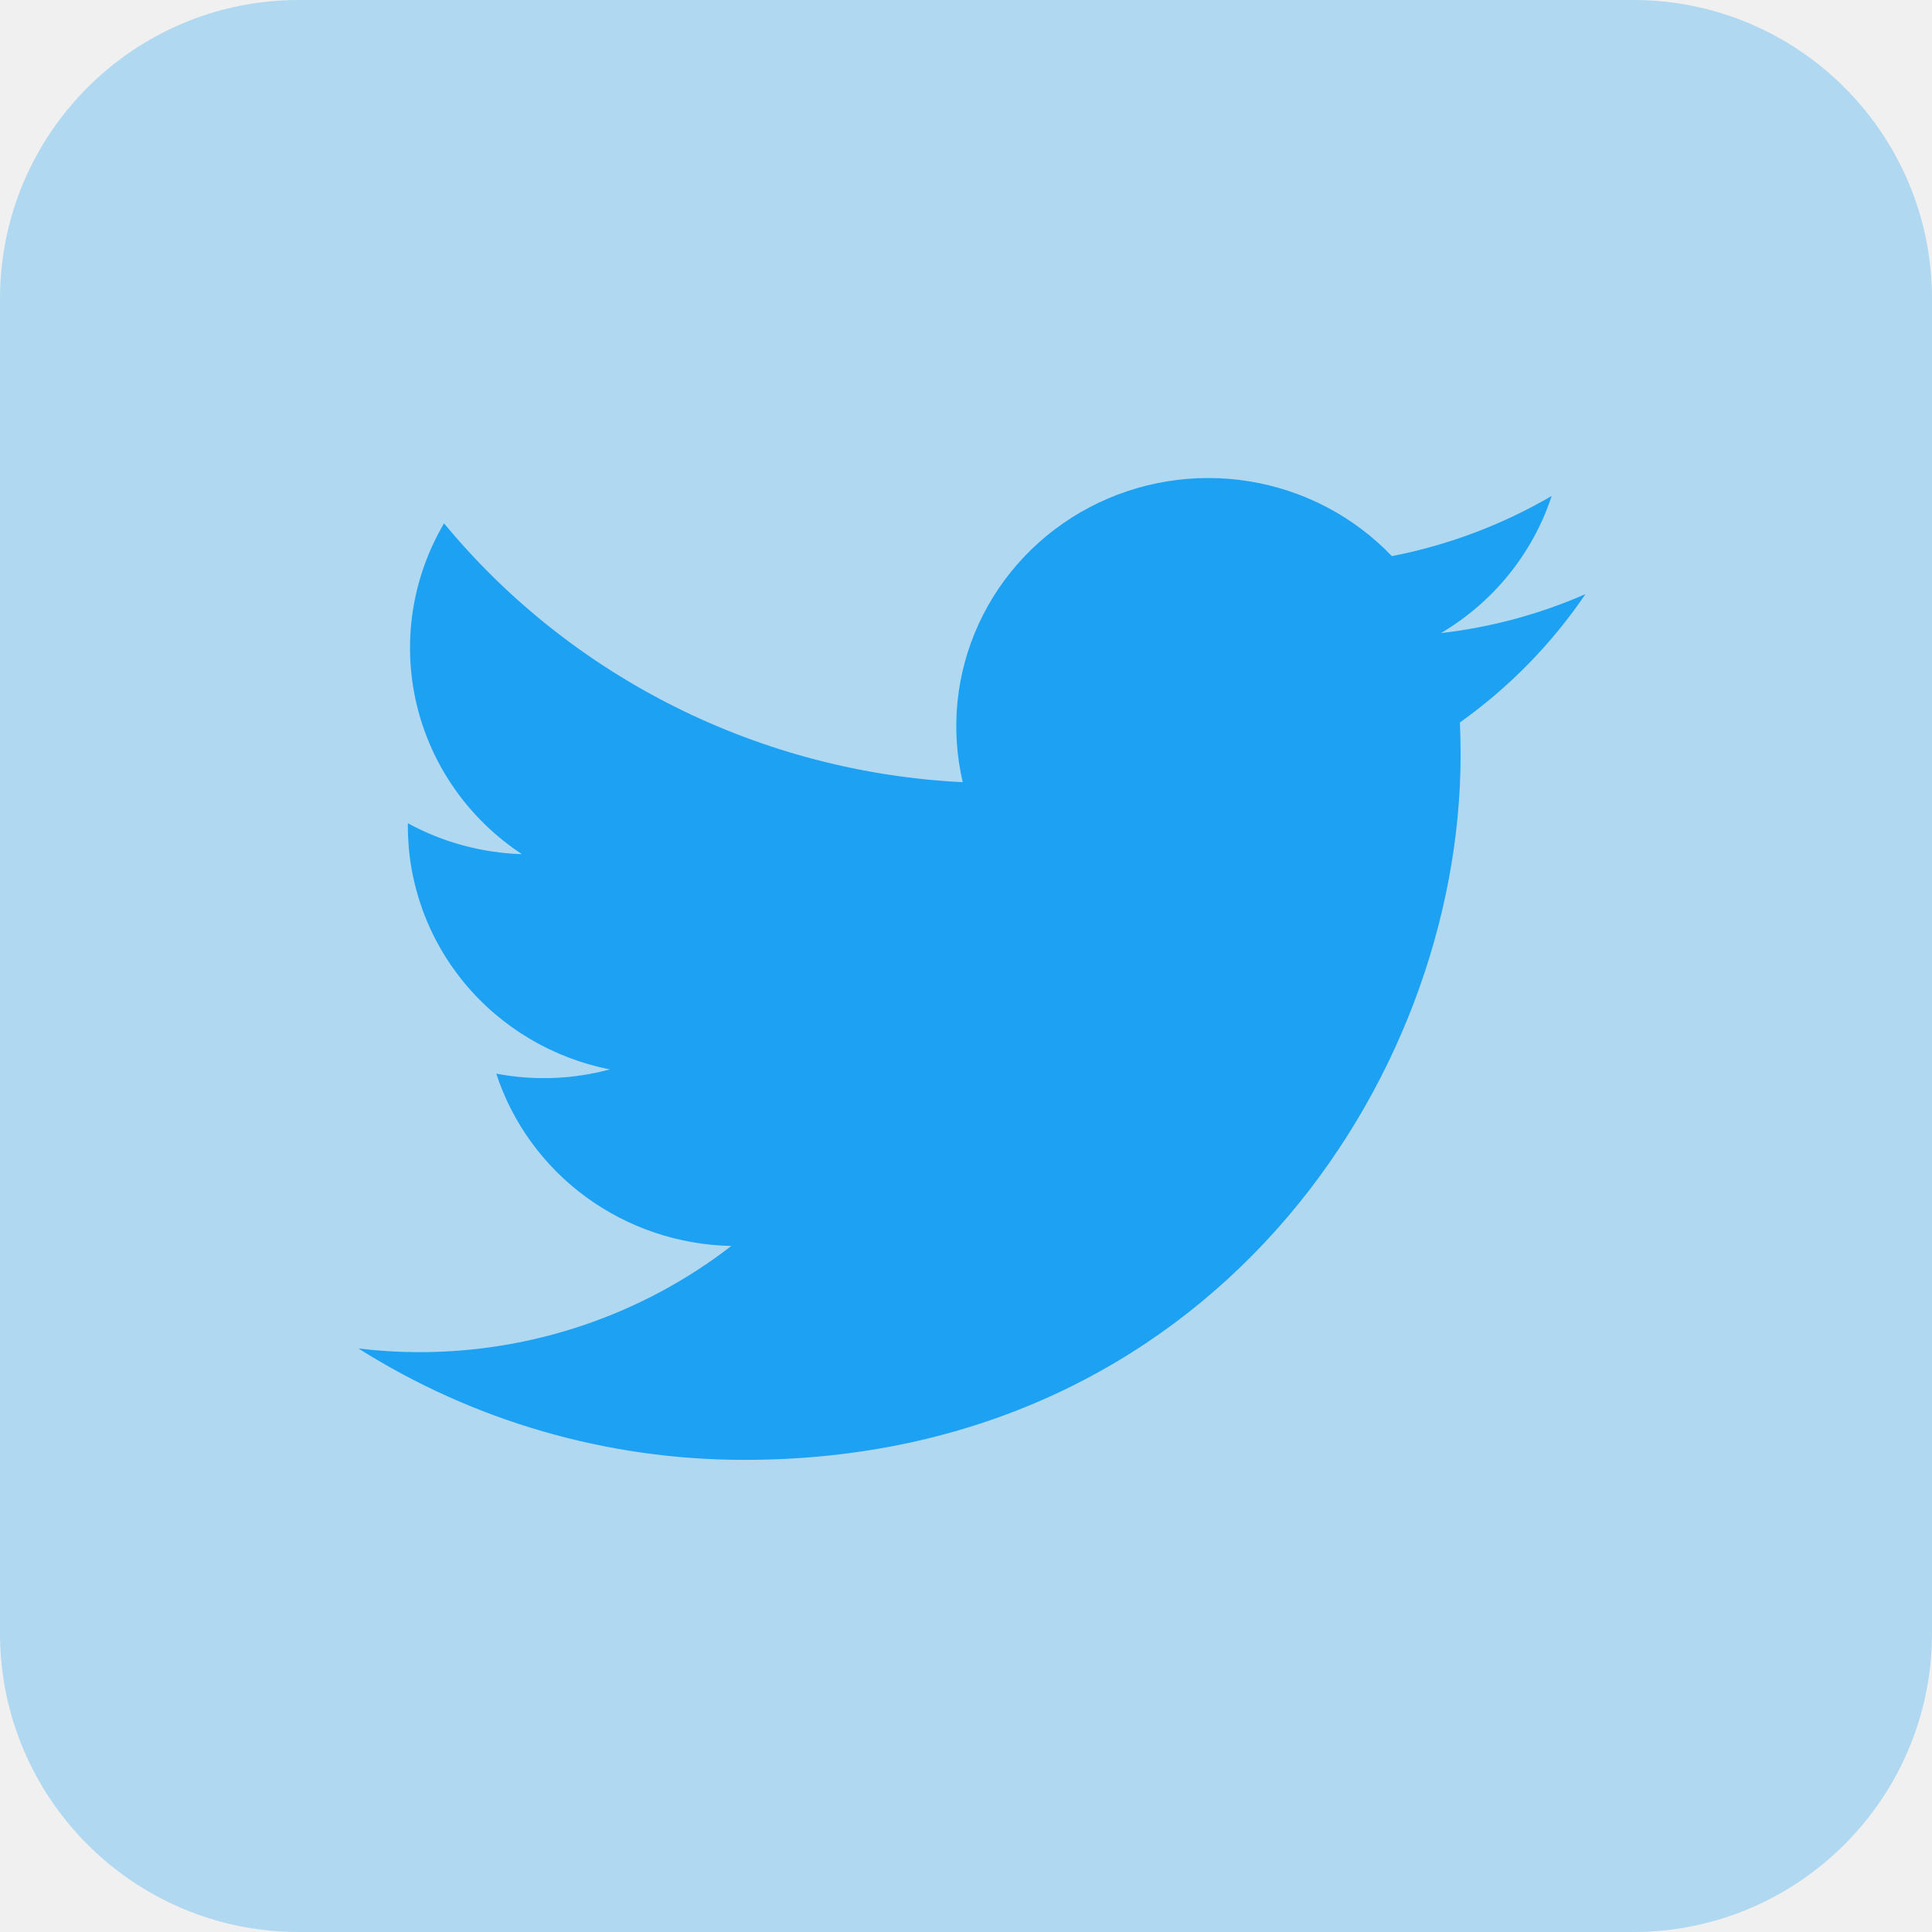
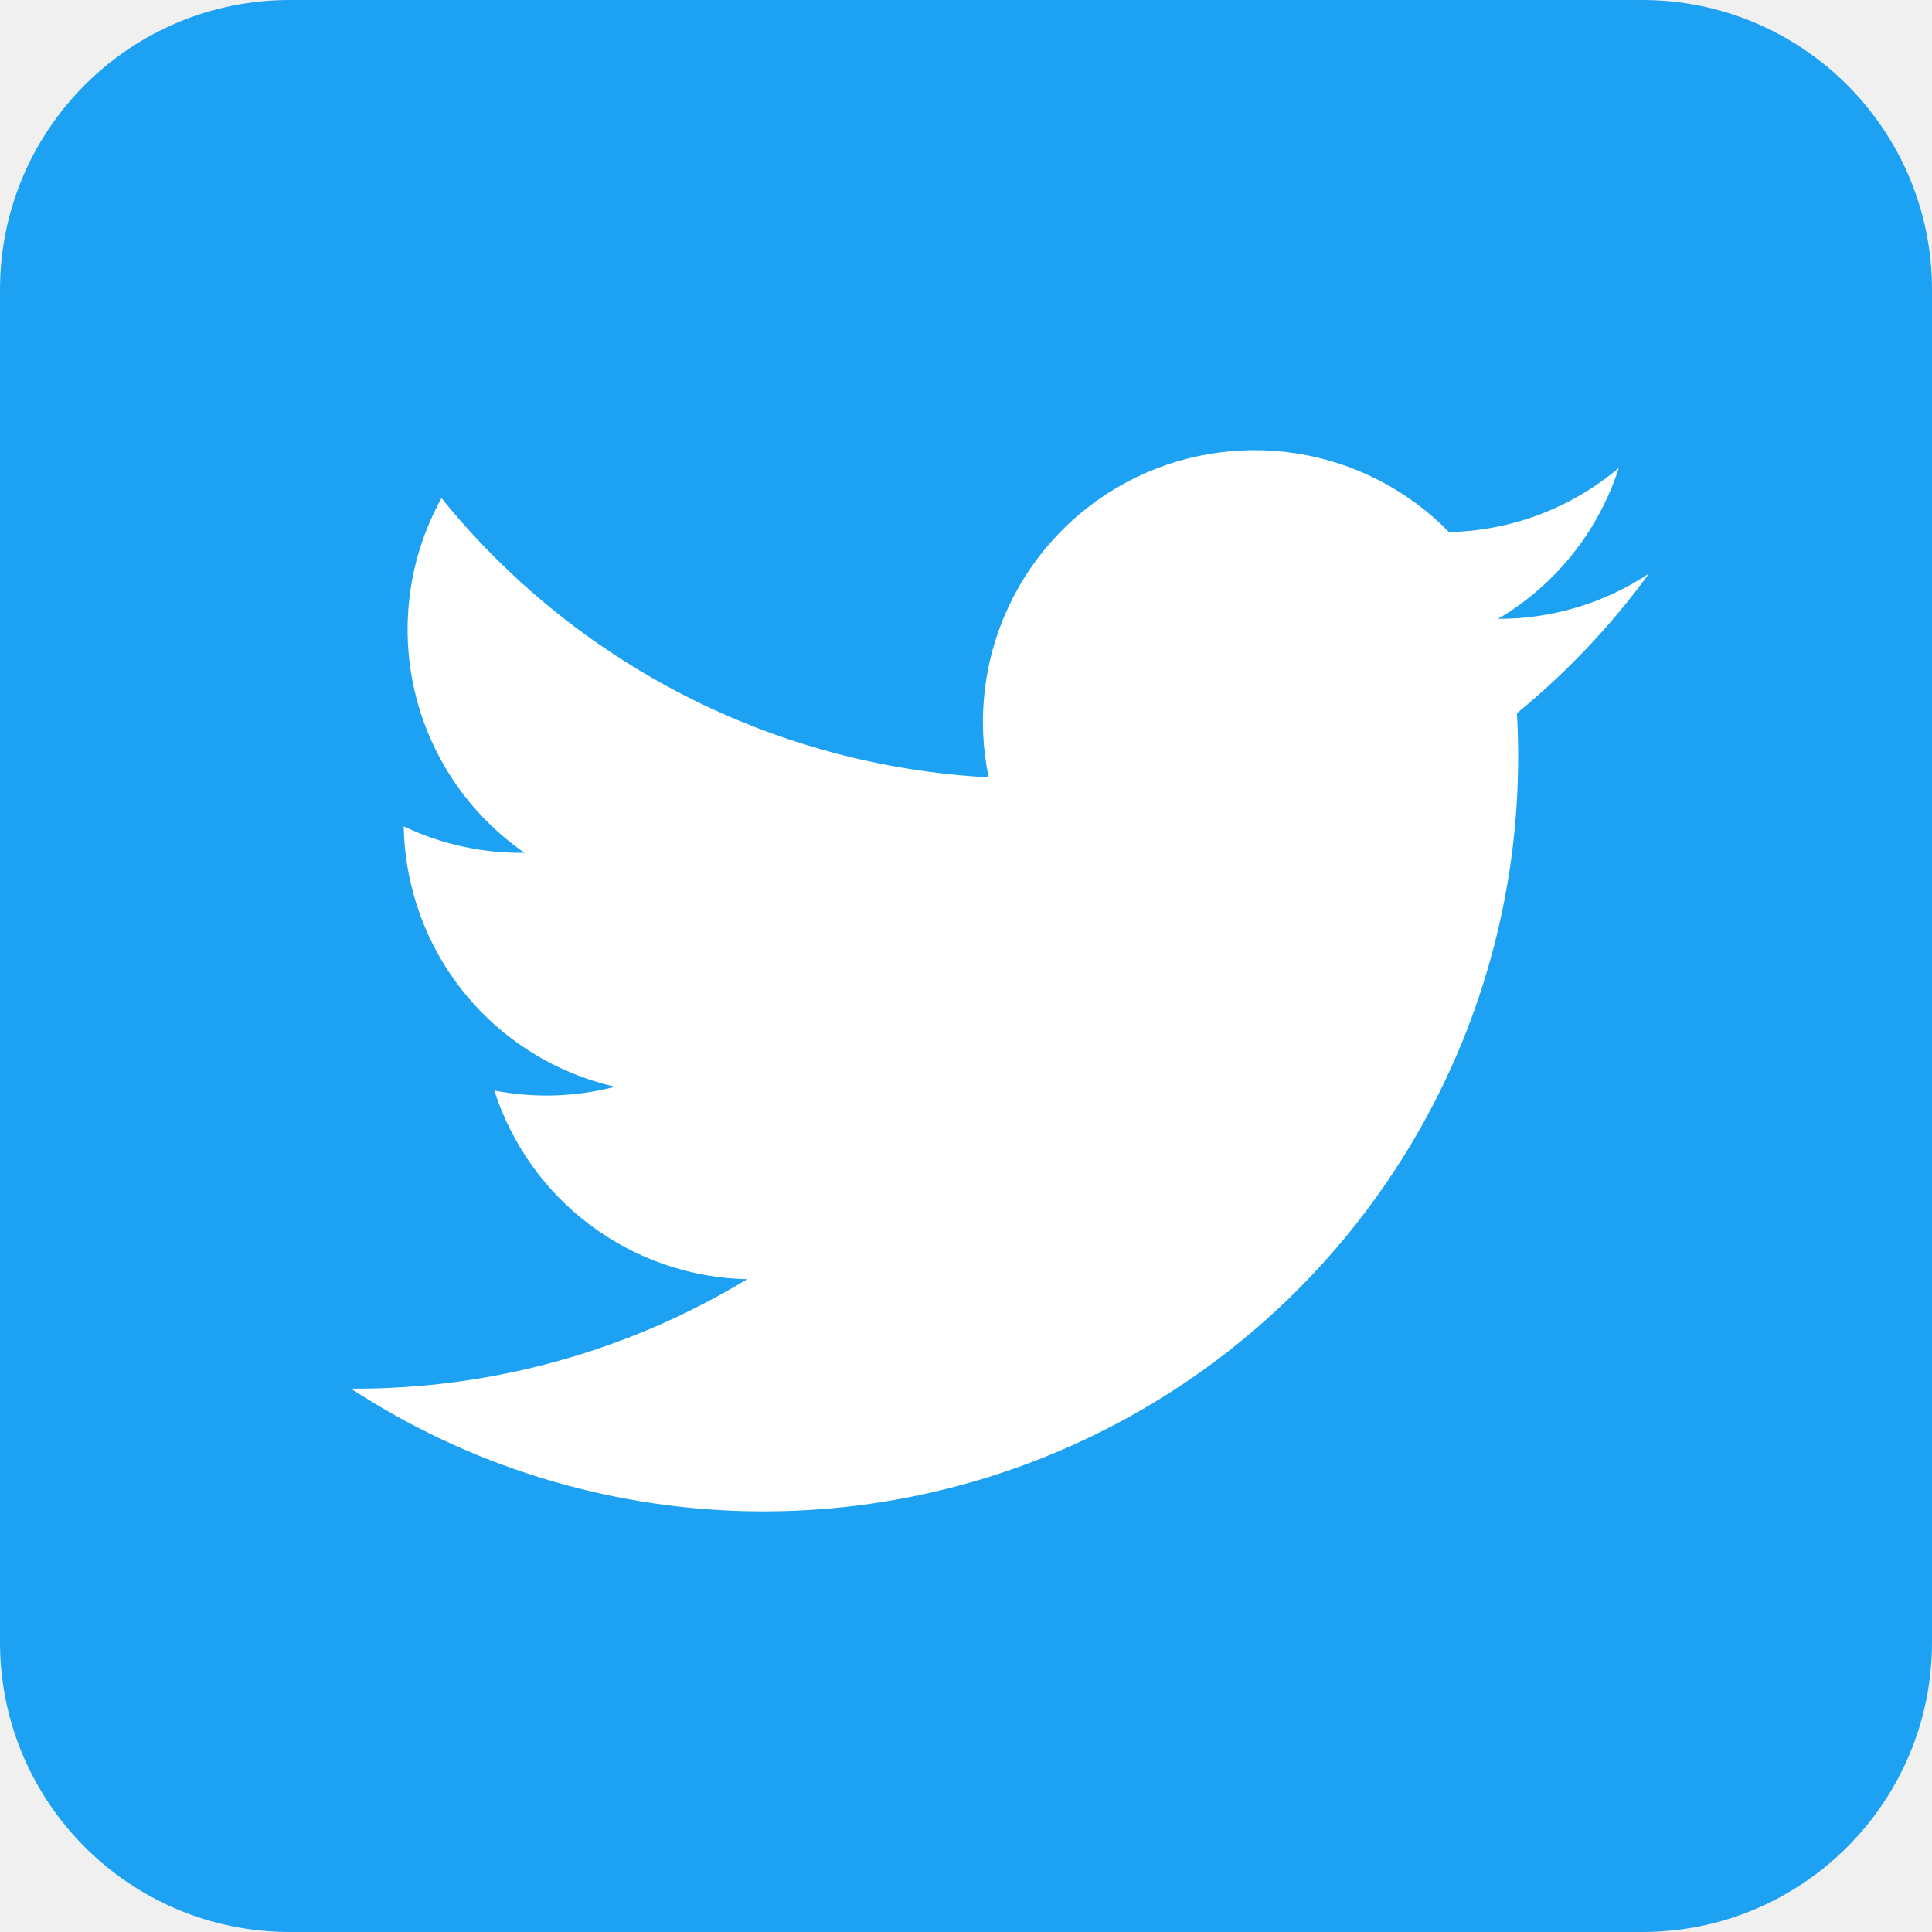
<svg xmlns="http://www.w3.org/2000/svg" width="97" height="97" viewBox="0 0 97 97" fill="none">
-   <rect width="97" height="97" rx="15" fill="#1DA1F2" fill-opacity="0.3" />
-   <path d="M37.379 73.296C60.618 73.296 73.333 54.328 73.333 37.885C73.333 37.352 73.321 36.806 73.297 36.273C75.77 34.511 77.905 32.329 79.6 29.829C77.296 30.839 74.851 31.498 72.346 31.785C74.983 30.228 76.958 27.782 77.904 24.901C75.423 26.349 72.71 27.371 69.881 27.922C67.975 25.927 65.455 24.606 62.711 24.164C59.966 23.721 57.15 24.181 54.697 25.473C52.245 26.765 50.293 28.817 49.144 31.311C47.994 33.805 47.71 36.602 48.337 39.271C43.314 39.023 38.4 37.738 33.913 35.499C29.427 33.26 25.468 30.118 22.294 26.276C20.681 29.015 20.187 32.257 20.913 35.342C21.64 38.428 23.531 41.124 26.204 42.885C24.198 42.823 22.235 42.291 20.478 41.333V41.487C20.477 44.362 21.486 47.149 23.334 49.374C25.183 51.599 27.757 53.125 30.618 53.692C28.76 54.193 26.809 54.266 24.917 53.905C25.724 56.378 27.295 58.54 29.411 60.091C31.526 61.642 34.081 62.503 36.717 62.556C32.241 66.019 26.712 67.897 21.02 67.888C20.01 67.886 19.002 67.825 18 67.705C23.782 71.359 30.509 73.3 37.379 73.296Z" fill="#1DA1F2" />
+   <path d="M82.45 0H14.55C6.514 0 0 6.514 0 14.55V82.45C0 90.486 6.514 97 14.55 97H82.45C90.486 97 97 90.486 97 82.45V14.55C97 6.514 90.486 0 82.45 0Z" fill="#1DA1F2" />
+   <path d="M82.791 28.797C80.545 30.287 77.908 31.078 75.213 31.07C78.094 29.373 80.252 26.676 81.275 23.492C78.887 25.511 75.877 26.648 72.75 26.713C70.688 24.601 67.997 23.215 65.081 22.763C62.165 22.311 59.181 22.816 56.576 24.204C53.971 25.591 51.887 27.786 50.636 30.459C49.385 33.132 49.034 36.138 49.637 39.027C44.331 38.747 39.143 37.354 34.41 34.939C29.678 32.524 25.506 29.14 22.166 25.008C20.532 27.965 20.053 31.424 20.823 34.714C21.593 38.004 23.557 40.891 26.334 42.816C24.238 42.846 22.164 42.392 20.271 41.49C20.322 44.542 21.395 47.489 23.319 49.858C25.242 52.228 27.905 53.885 30.881 54.562C28.9 55.08 26.828 55.145 24.818 54.752C25.685 57.456 27.374 59.821 29.649 61.519C31.925 63.217 34.673 64.163 37.512 64.225C31.517 67.861 24.631 69.763 17.619 69.719C23.491 73.552 30.312 75.681 37.322 75.868C44.333 76.055 51.257 74.293 57.325 70.778C63.394 67.262 68.367 62.132 71.692 55.958C75.018 49.784 76.564 42.808 76.16 35.807C78.66 33.762 80.888 31.407 82.791 28.797Z" fill="white" />
</svg>
